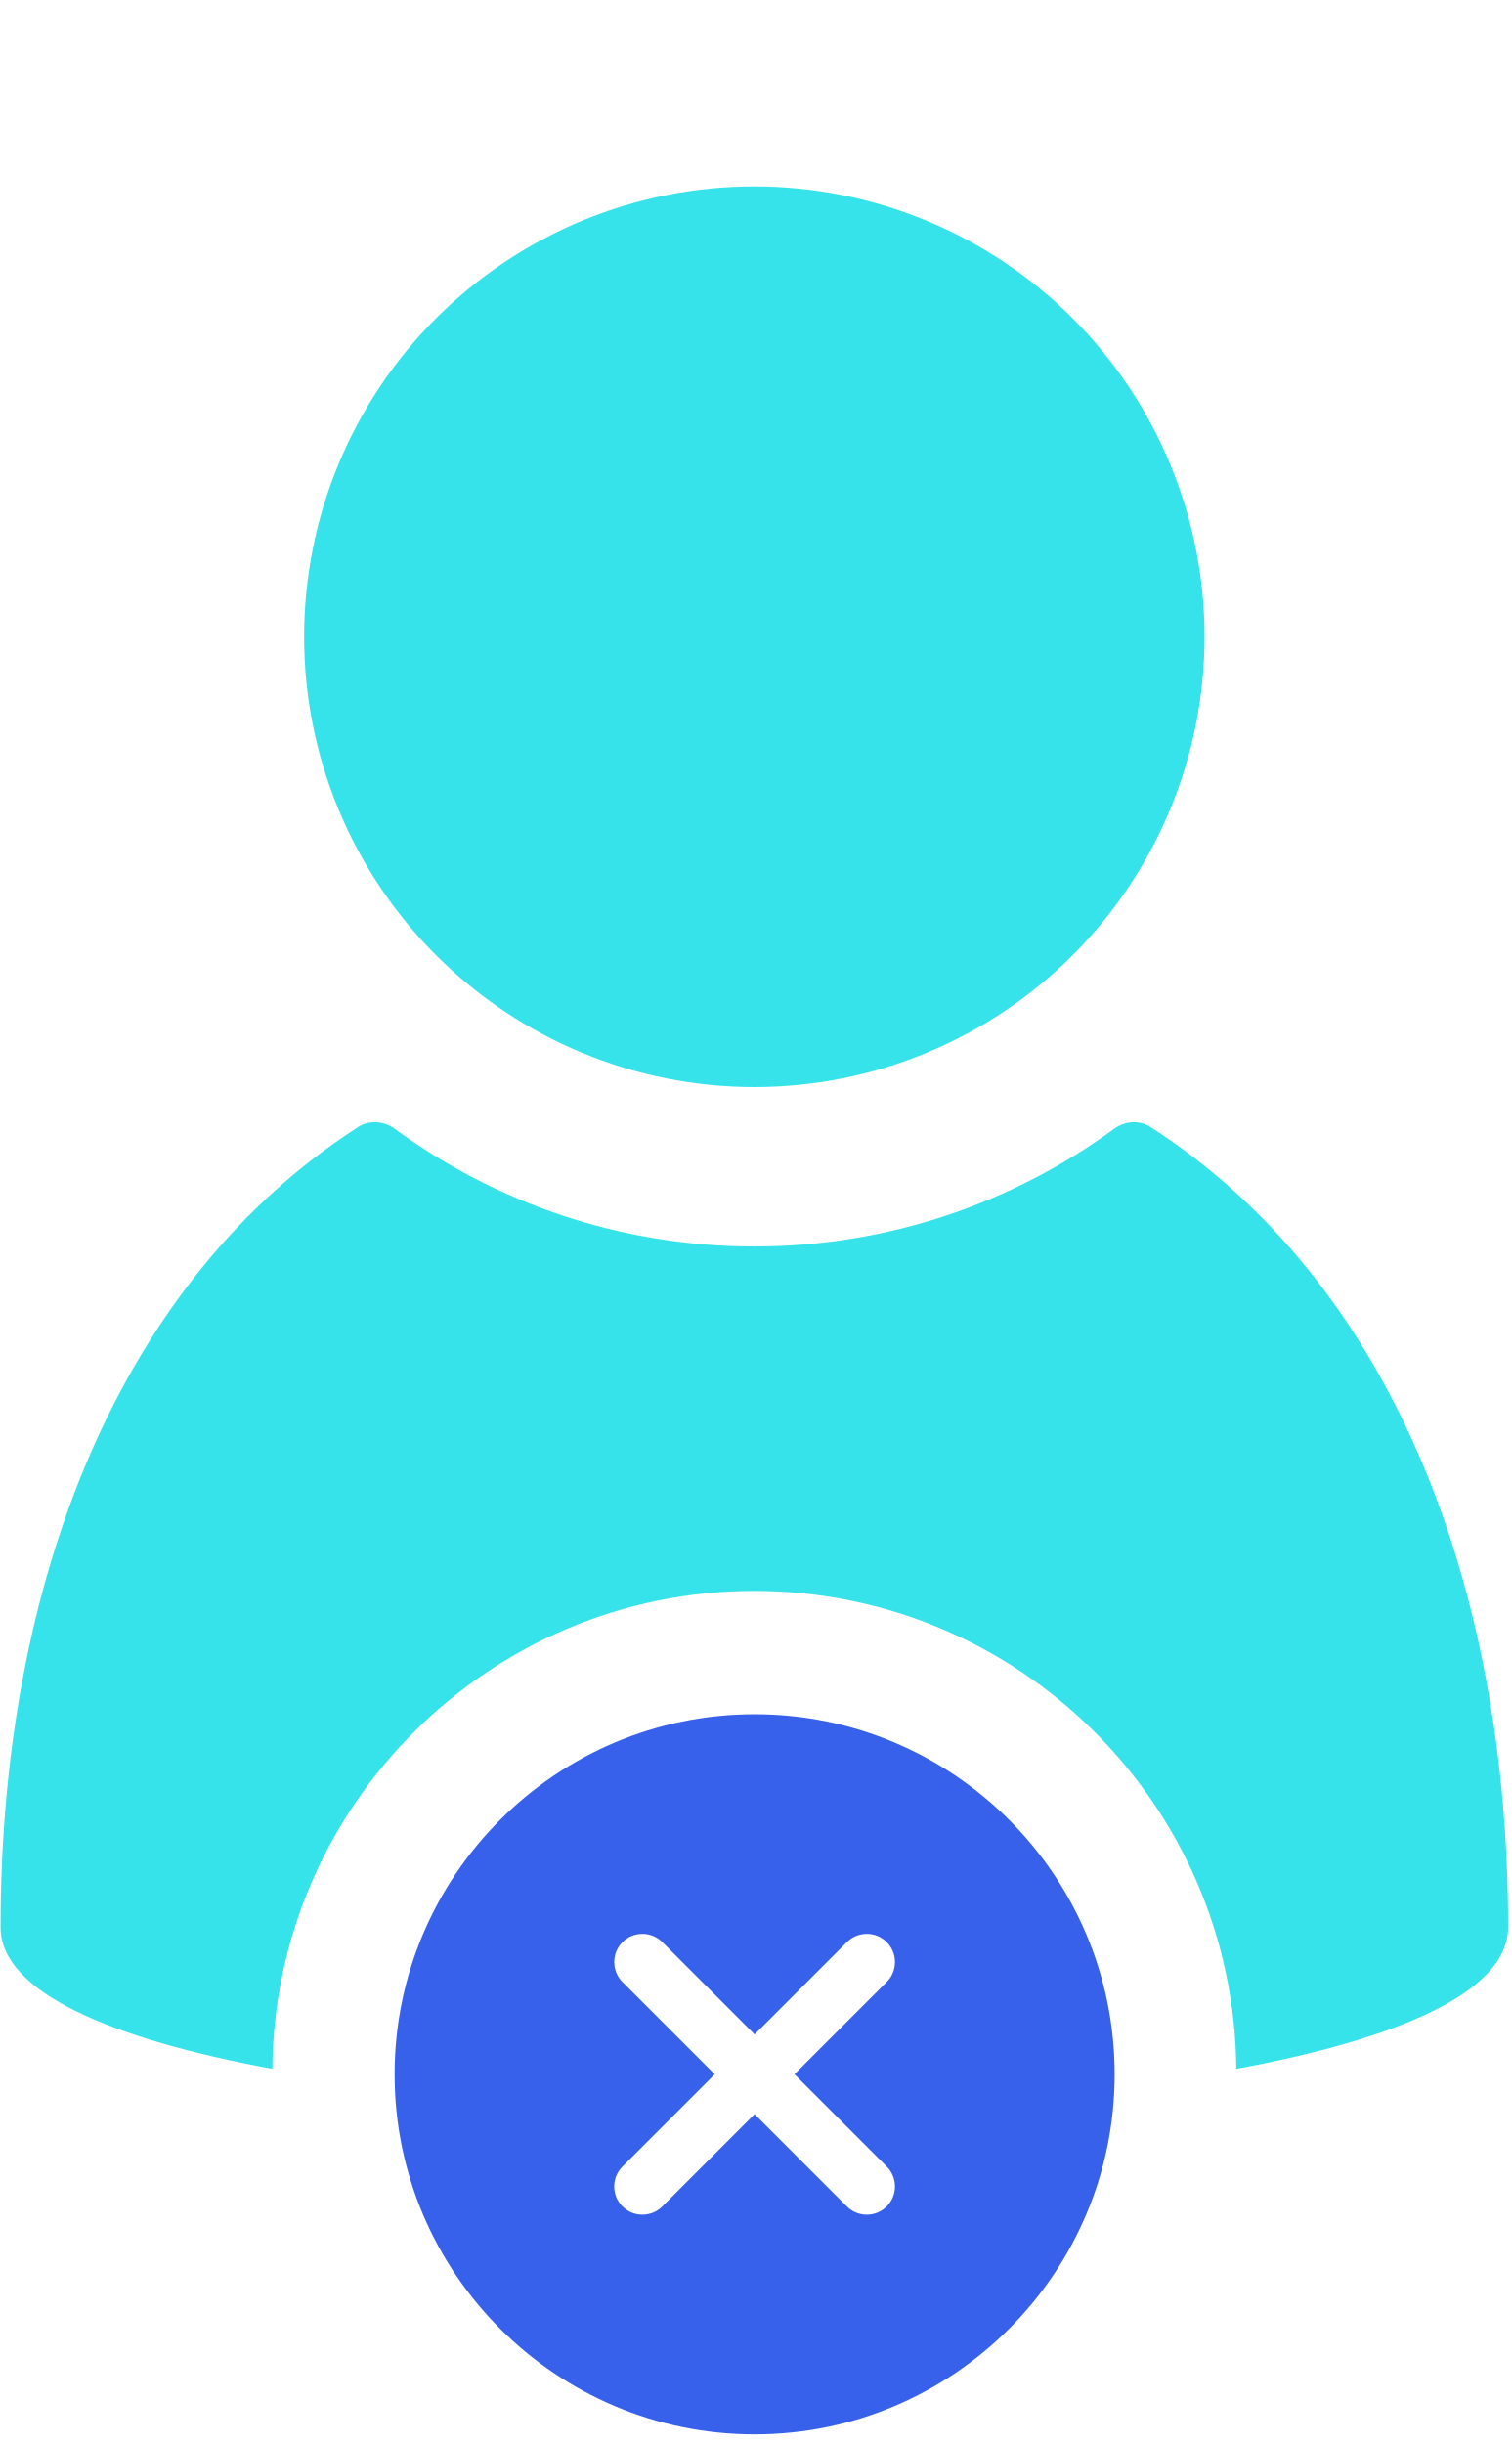
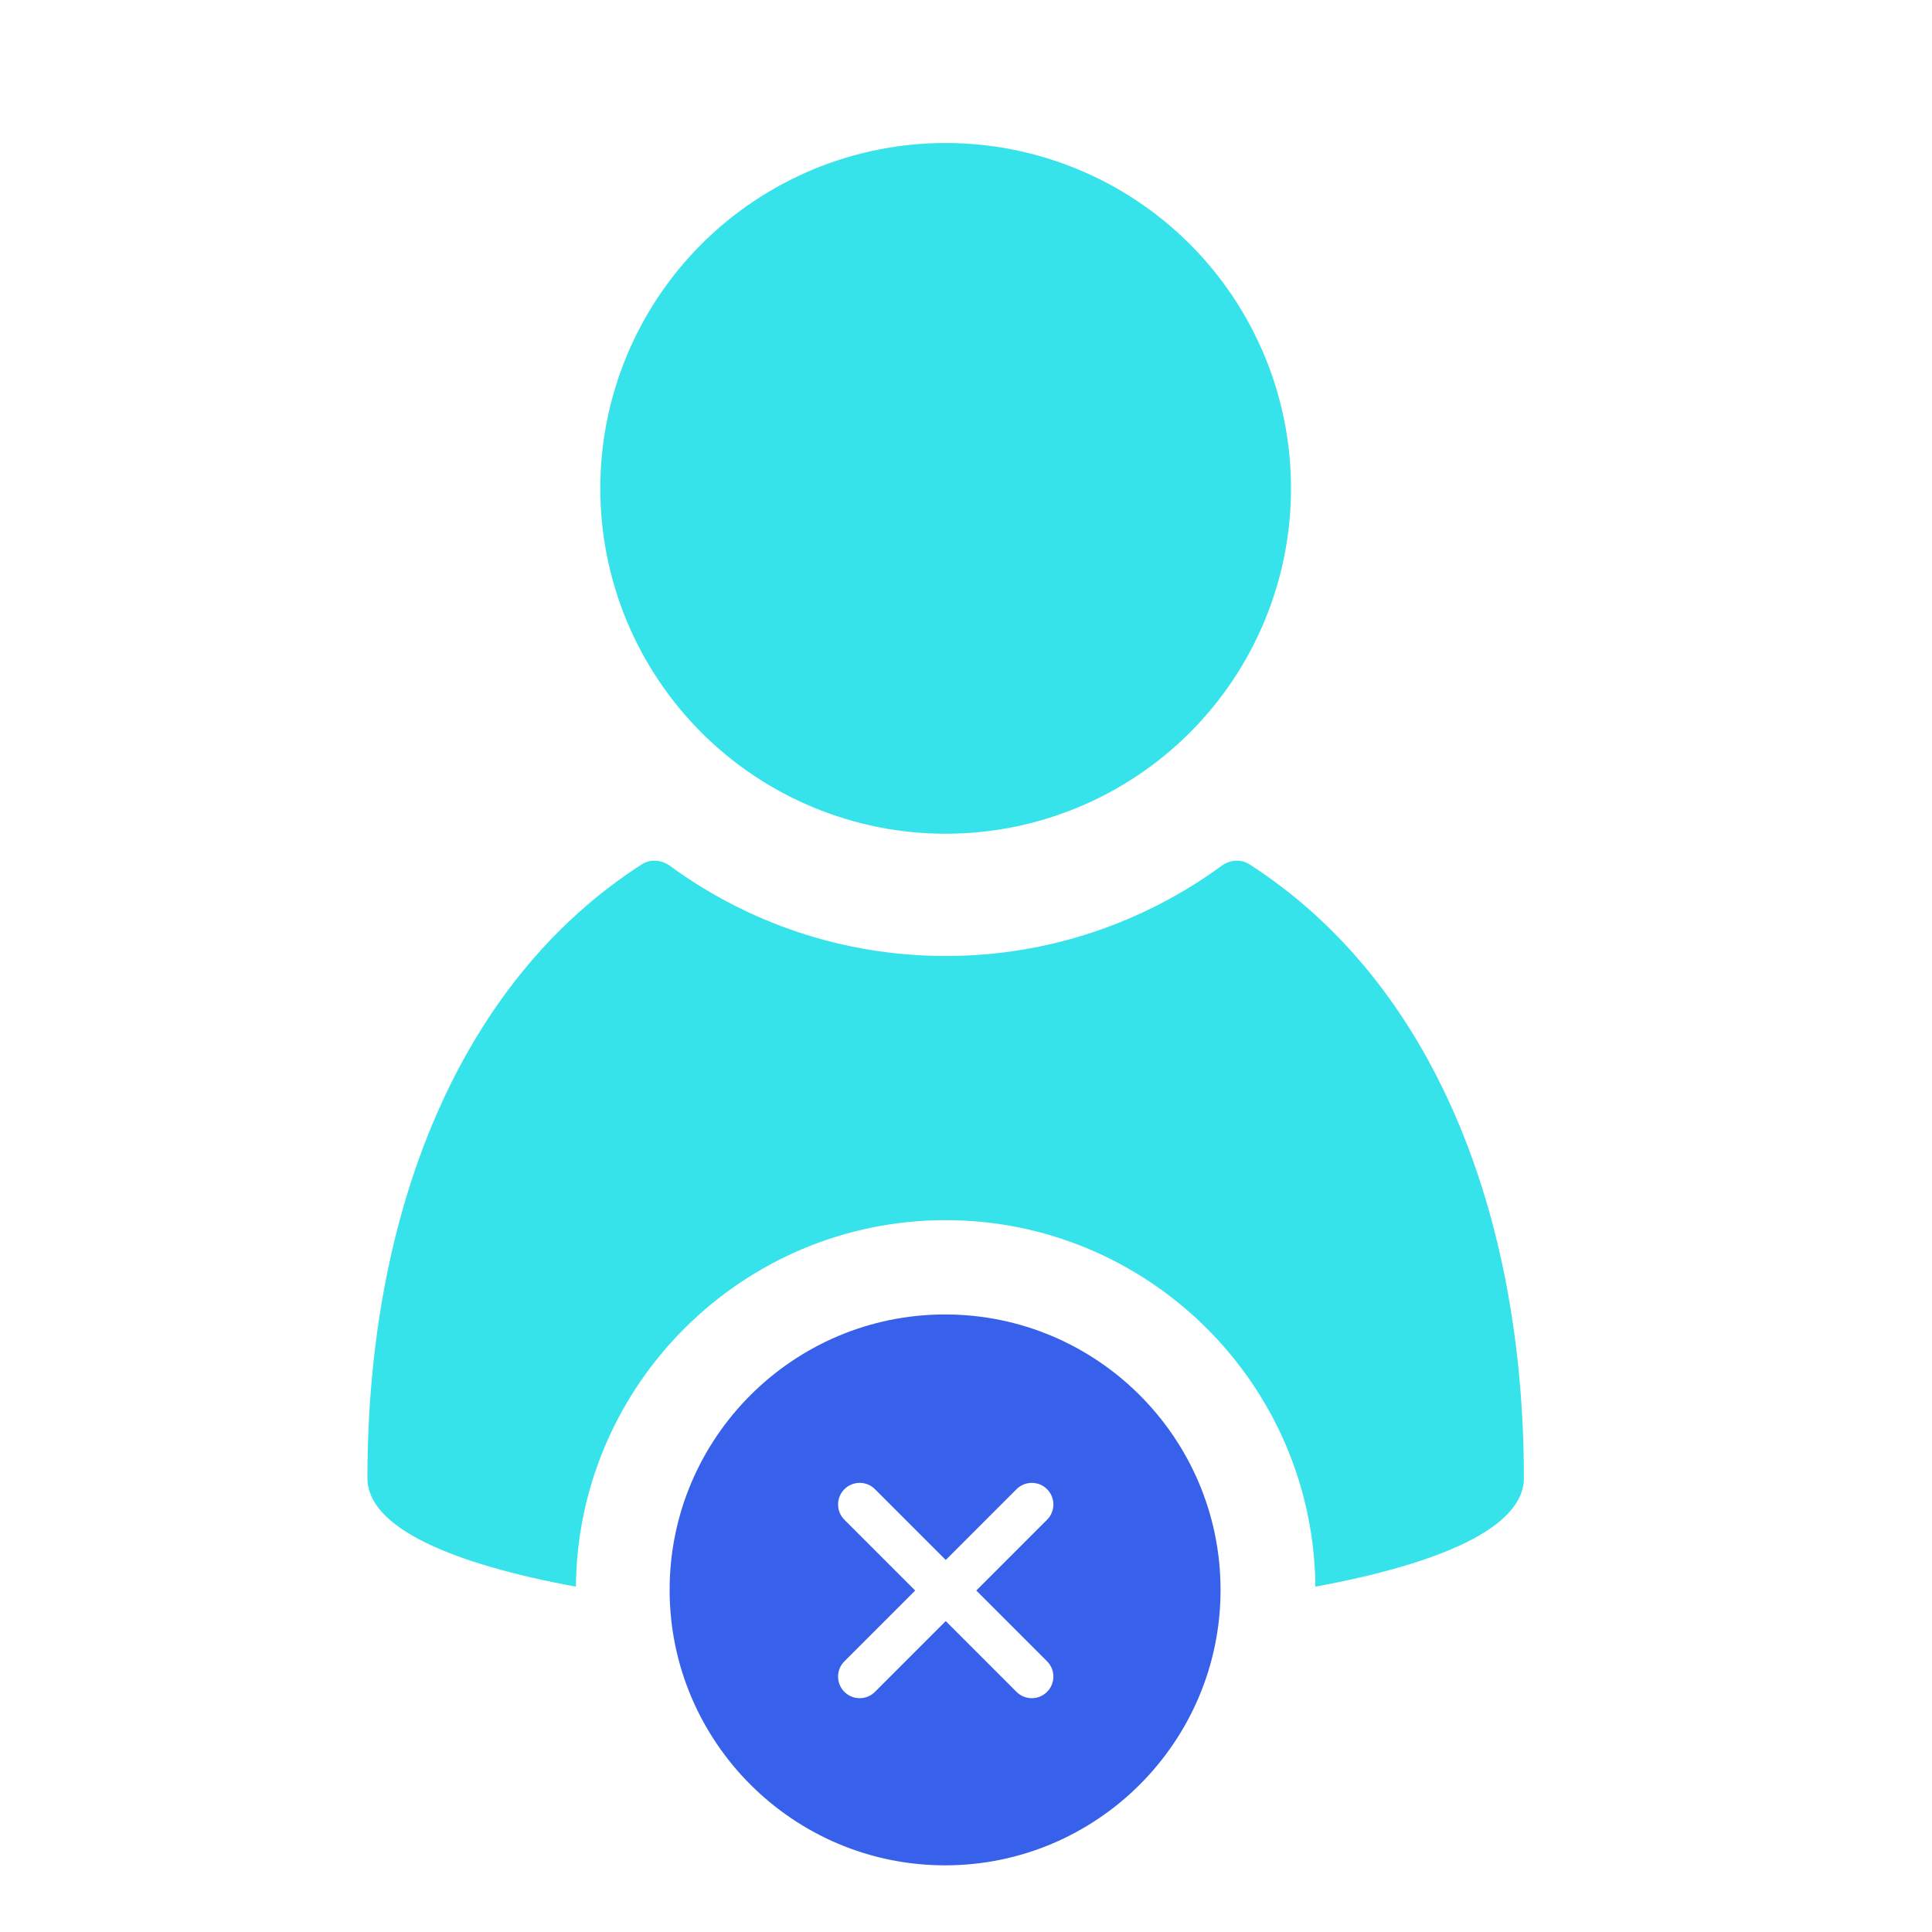
- <svg xmlns="http://www.w3.org/2000/svg" width="261" zoomAndPan="magnify" viewBox="0 0 195.75 316.5" height="422" preserveAspectRatio="xMidYMid meet" version="1.2">
+ <svg xmlns="http://www.w3.org/2000/svg" width="512" zoomAndPan="magnify" viewBox="0 0 384 384" height="512" preserveAspectRatio="xMidYMid meet" version="1.2">
  <defs>
-     <clipPath id="339c84b668">
-       <path d="M 0.031 145 L 195.473 145 L 195.473 268 L 0.031 268 Z M 0.031 145 " />
+     <clipPath id="392b5c621a">
+       <path d="M 133 261 L 243 261 L 243 370.5 L 133 370.5 Z M 133 261 " />
    </clipPath>
-     <clipPath id="7548c5c00e">
-       <path d="M 51 222 L 144 222 L 144 314.504 L 51 314.504 Z M 51 222 " />
+     <clipPath id="c765804387">
+       <path d="M 136.637 264.797 L 239.387 264.797 L 239.387 367.547 L 136.637 367.547 Z M 136.637 264.797 " />
    </clipPath>
-     <clipPath id="eeb08916d5">
-       <path d="M 54.125 225.004 L 141.734 225.004 L 141.734 312.613 L 54.125 312.613 Z M 54.125 225.004 " />
-     </clipPath>
-     <clipPath id="85fda53117">
-       <path d="M 51.113 221.992 L 144.715 221.992 L 144.715 315.594 L 51.113 315.594 Z M 51.113 221.992 " />
+     <clipPath id="54efe7de8c">
+       <path d="M 133.094 261.254 L 242.594 261.254 L 242.594 370.754 L 133.094 370.754 Z M 133.094 261.254 " />
    </clipPath>
  </defs>
-   <g id="e62f85a832">
-     <g clip-rule="nonzero" clip-path="url(#339c84b668)">
-       <path style=" stroke:none;fill-rule:nonzero;fill:#37e3ea;fill-opacity:1;" d="M 195.344 249.582 C 195.344 257.98 181.027 264.062 160.137 267.914 C 159.852 233.734 131.938 206.023 97.695 206.023 C 63.477 206.023 35.562 233.734 35.277 267.914 C 14.387 264.062 0.074 257.98 0.074 249.582 C 0.074 204.797 15.453 165.863 46.375 145.961 C 47.832 145.016 49.715 145.16 51.129 146.184 C 64.191 155.75 80.289 161.422 97.719 161.422 C 115.125 161.422 131.223 155.75 144.289 146.203 C 145.68 145.16 147.586 145.016 149.039 145.961 C 179.961 165.863 195.344 204.797 195.344 249.582 Z M 195.344 249.582 " />
+   <g id="84d7ae0d64">
+     <path style=" stroke:none;fill-rule:nonzero;fill:#37e3ea;fill-opacity:1;" d="M 302.883 293.789 C 302.883 303.672 286.031 310.832 261.441 315.363 C 261.105 275.133 228.246 242.516 187.941 242.516 C 147.66 242.516 114.805 275.133 114.465 315.363 C 89.875 310.832 73.027 303.672 73.027 293.789 C 73.027 241.07 91.129 195.242 127.531 171.812 C 129.242 170.703 131.461 170.871 133.125 172.074 C 148.504 183.332 167.453 190.012 187.965 190.012 C 208.457 190.012 227.402 183.332 242.785 172.102 C 244.422 170.871 246.664 170.703 248.375 171.812 C 284.777 195.242 302.883 241.07 302.883 293.789 Z M 302.883 293.789 " />
+     <path style=" stroke:none;fill-rule:nonzero;fill:#37e3ea;fill-opacity:1;" d="M 236.492 48.527 C 237.289 49.32 238.062 50.137 238.816 50.969 C 239.57 51.801 240.305 52.652 241.016 53.52 C 241.73 54.387 242.422 55.273 243.09 56.176 C 243.758 57.078 244.406 57.996 245.031 58.93 C 245.656 59.863 246.254 60.812 246.832 61.777 C 247.41 62.738 247.965 63.719 248.492 64.707 C 249.023 65.699 249.527 66.703 250.008 67.719 C 250.488 68.734 250.945 69.758 251.375 70.797 C 251.805 71.836 252.207 72.883 252.586 73.941 C 252.965 75 253.316 76.066 253.645 77.141 C 253.969 78.215 254.27 79.297 254.543 80.387 C 254.816 81.477 255.062 82.574 255.281 83.676 C 255.5 84.777 255.691 85.883 255.855 86.996 C 256.02 88.105 256.16 89.219 256.27 90.34 C 256.379 91.457 256.461 92.578 256.516 93.699 C 256.57 94.82 256.598 95.945 256.598 97.066 C 256.598 98.191 256.57 99.312 256.516 100.434 C 256.461 101.559 256.379 102.676 256.27 103.797 C 256.16 104.914 256.02 106.027 255.855 107.141 C 255.691 108.25 255.5 109.355 255.281 110.457 C 255.062 111.562 254.816 112.656 254.543 113.746 C 254.27 114.836 253.969 115.918 253.645 116.992 C 253.316 118.07 252.965 119.137 252.586 120.191 C 252.207 121.25 251.805 122.297 251.375 123.336 C 250.945 124.375 250.488 125.402 250.008 126.418 C 249.527 127.434 249.023 128.434 248.492 129.426 C 247.965 130.418 247.41 131.395 246.832 132.355 C 246.254 133.32 245.656 134.27 245.031 135.203 C 244.406 136.137 243.758 137.055 243.09 137.957 C 242.422 138.859 241.73 139.746 241.02 140.613 C 240.305 141.484 239.57 142.332 238.816 143.164 C 238.062 144 237.289 144.812 236.492 145.605 C 235.699 146.402 234.887 147.176 234.055 147.93 C 233.223 148.684 232.371 149.418 231.504 150.129 C 230.633 150.844 229.75 151.535 228.848 152.203 C 227.945 152.871 227.027 153.52 226.09 154.145 C 225.156 154.766 224.207 155.367 223.246 155.945 C 222.281 156.523 221.305 157.078 220.312 157.605 C 219.324 158.137 218.32 158.641 217.305 159.121 C 216.289 159.602 215.262 160.055 214.223 160.488 C 213.188 160.918 212.137 161.32 211.082 161.699 C 210.023 162.078 208.957 162.43 207.883 162.754 C 206.805 163.082 205.723 163.383 204.633 163.656 C 203.543 163.926 202.449 164.172 201.348 164.395 C 200.246 164.613 199.137 164.805 198.027 164.969 C 196.914 165.133 195.801 165.27 194.684 165.383 C 193.566 165.492 192.445 165.574 191.324 165.629 C 190.199 165.684 189.078 165.711 187.953 165.711 C 186.832 165.711 185.707 165.684 184.586 165.629 C 183.465 165.574 182.344 165.492 181.227 165.383 C 180.109 165.27 178.992 165.133 177.883 164.969 C 176.77 164.805 175.664 164.613 174.562 164.395 C 173.461 164.172 172.363 163.926 171.273 163.656 C 170.184 163.383 169.102 163.082 168.027 162.754 C 166.953 162.43 165.887 162.078 164.828 161.699 C 163.77 161.32 162.723 160.918 161.684 160.488 C 160.648 160.055 159.621 159.602 158.605 159.121 C 157.59 158.641 156.586 158.137 155.594 157.605 C 154.605 157.078 153.629 156.523 152.664 155.945 C 151.699 155.367 150.75 154.766 149.816 154.145 C 148.883 153.52 147.965 152.871 147.062 152.203 C 146.16 151.535 145.273 150.844 144.406 150.129 C 143.539 149.418 142.688 148.684 141.855 147.93 C 141.023 147.176 140.211 146.402 139.414 145.605 C 138.621 144.812 137.848 144 137.094 143.164 C 136.336 142.332 135.605 141.484 134.891 140.613 C 134.18 139.746 133.488 138.859 132.82 137.957 C 132.148 137.055 131.504 136.137 130.879 135.203 C 130.254 134.27 129.652 133.32 129.074 132.355 C 128.5 131.395 127.945 130.418 127.414 129.426 C 126.887 128.434 126.379 127.434 125.898 126.418 C 125.422 125.402 124.965 124.375 124.535 123.336 C 124.105 122.297 123.699 121.25 123.324 120.191 C 122.945 119.137 122.59 118.07 122.266 116.992 C 121.938 115.918 121.641 114.836 121.367 113.746 C 121.094 112.656 120.848 111.562 120.629 110.457 C 120.41 109.355 120.219 108.25 120.051 107.141 C 119.887 106.027 119.75 104.914 119.641 103.797 C 119.531 102.676 119.449 101.559 119.391 100.434 C 119.336 99.312 119.309 98.191 119.309 97.066 C 119.309 95.945 119.336 94.82 119.391 93.699 C 119.449 92.578 119.531 91.457 119.641 90.34 C 119.75 89.219 119.887 88.105 120.051 86.996 C 120.219 85.883 120.41 84.777 120.629 83.676 C 120.848 82.574 121.094 81.477 121.367 80.387 C 121.641 79.297 121.938 78.215 122.266 77.141 C 122.59 76.066 122.945 75 123.324 73.941 C 123.699 72.883 124.105 71.836 124.535 70.797 C 124.965 69.758 125.422 68.734 125.898 67.719 C 126.379 66.703 126.887 65.699 127.414 64.707 C 127.945 63.719 128.5 62.738 129.074 61.777 C 129.652 60.812 130.254 59.863 130.879 58.93 C 131.504 57.996 132.148 57.078 132.82 56.176 C 133.488 55.273 134.18 54.387 134.891 53.52 C 135.605 52.652 136.336 51.801 137.094 50.969 C 137.848 50.137 138.621 49.32 139.414 48.527 C 140.211 47.734 141.023 46.957 141.855 46.203 C 142.688 45.449 143.539 44.715 144.406 44.004 C 145.273 43.293 146.16 42.602 147.062 41.93 C 147.965 41.262 148.883 40.613 149.816 39.992 C 150.75 39.367 151.699 38.766 152.664 38.188 C 153.629 37.609 154.605 37.059 155.594 36.527 C 156.586 35.996 157.59 35.492 158.605 35.012 C 159.621 34.531 160.648 34.078 161.684 33.648 C 162.723 33.219 163.77 32.812 164.828 32.434 C 165.887 32.055 166.953 31.703 168.027 31.379 C 169.102 31.051 170.184 30.754 171.273 30.48 C 172.363 30.207 173.461 29.961 174.562 29.742 C 175.664 29.523 176.77 29.328 177.883 29.164 C 178.992 29 180.109 28.863 181.227 28.754 C 182.344 28.641 183.465 28.559 184.586 28.504 C 185.707 28.449 186.832 28.422 187.953 28.422 C 189.078 28.422 190.199 28.449 191.324 28.504 C 192.445 28.559 193.566 28.641 194.684 28.754 C 195.801 28.863 196.914 29 198.027 29.164 C 199.137 29.328 200.246 29.523 201.348 29.742 C 202.449 29.961 203.543 30.207 204.633 30.48 C 205.723 30.754 206.805 31.051 207.883 31.379 C 208.957 31.703 210.023 32.055 211.082 32.434 C 212.137 32.812 213.188 33.219 214.223 33.648 C 215.262 34.078 216.289 34.531 217.305 35.012 C 218.32 35.492 219.324 35.996 220.312 36.527 C 221.305 37.059 222.281 37.609 223.246 38.188 C 224.207 38.766 225.156 39.367 226.09 39.992 C 227.027 40.613 227.945 41.262 228.848 41.93 C 229.75 42.602 230.633 43.293 231.504 44.004 C 232.371 44.715 233.223 45.449 234.055 46.203 C 234.887 46.957 235.699 47.734 236.492 48.527 Z M 236.492 48.527 " />
+     <g clip-rule="nonzero" clip-path="url(#392b5c621a)">
+       <path style=" stroke:none;fill-rule:nonzero;fill:#37e3ea;fill-opacity:1;" d="M 187.941 261.801 C 158.027 261.801 133.75 286.051 133.75 315.992 C 133.75 345.934 158.027 370.207 187.941 370.207 C 217.883 370.207 242.156 345.934 242.156 315.992 C 242.156 286.051 217.883 261.801 187.941 261.801 Z M 208.527 326.355 C 211.348 329.18 211.348 333.758 208.527 336.578 C 207.129 337.977 205.273 338.699 203.418 338.699 C 201.562 338.699 199.707 337.977 198.309 336.578 L 187.941 326.211 L 177.602 336.578 C 176.18 337.977 174.344 338.699 172.488 338.699 C 170.633 338.699 168.777 337.977 167.379 336.578 C 164.559 333.758 164.559 329.18 167.379 326.355 L 177.719 315.992 L 167.379 305.648 C 164.559 302.805 164.559 298.25 167.379 295.406 C 170.199 292.586 174.781 292.586 177.602 295.406 L 187.941 305.77 L 198.309 295.406 C 198.84 294.875 199.418 294.441 200.043 294.129 C 200.059 294.129 200.066 294.117 200.066 294.102 C 200.477 293.887 200.887 293.719 201.344 293.598 C 202.695 293.188 204.141 293.188 205.492 293.598 C 205.949 293.719 206.359 293.887 206.77 294.102 C 206.77 294.117 206.777 294.129 206.793 294.129 C 207.418 294.441 208 294.875 208.527 295.406 C 211.348 298.25 211.348 302.805 208.527 305.648 L 198.188 315.992 Z M 208.527 326.355 " />
    </g>
-     <path style=" stroke:none;fill-rule:nonzero;fill:#37e3ea;fill-opacity:1;" d="M 138.945 41.227 C 140.293 42.578 141.574 43.988 142.785 45.465 C 144 46.941 145.133 48.477 146.195 50.062 C 147.258 51.652 148.238 53.289 149.137 54.973 C 150.039 56.656 150.855 58.379 151.586 60.145 C 152.316 61.91 152.957 63.707 153.512 65.535 C 154.066 67.359 154.531 69.211 154.902 71.086 C 155.277 72.957 155.555 74.844 155.742 76.746 C 155.93 78.645 156.023 80.551 156.023 82.461 C 156.023 84.371 155.93 86.277 155.742 88.176 C 155.555 90.078 155.277 91.965 154.902 93.84 C 154.531 95.711 154.066 97.562 153.512 99.391 C 152.957 101.219 152.316 103.012 151.586 104.777 C 150.855 106.543 150.039 108.266 149.137 109.953 C 148.238 111.637 147.258 113.273 146.195 114.859 C 145.133 116.449 144 117.98 142.785 119.457 C 141.574 120.934 140.293 122.348 138.945 123.695 C 137.594 125.047 136.18 126.328 134.703 127.539 C 133.227 128.754 131.695 129.887 130.105 130.949 C 128.52 132.012 126.883 132.992 125.199 133.891 C 123.512 134.793 121.789 135.609 120.023 136.34 C 118.262 137.07 116.465 137.711 114.637 138.266 C 112.809 138.82 110.957 139.285 109.086 139.656 C 107.211 140.031 105.324 140.309 103.422 140.496 C 101.523 140.684 99.617 140.777 97.707 140.777 C 95.797 140.777 93.895 140.684 91.992 140.496 C 90.09 140.309 88.203 140.031 86.332 139.656 C 84.457 139.285 82.605 138.82 80.781 138.266 C 78.953 137.711 77.156 137.07 75.391 136.34 C 73.625 135.609 71.902 134.793 70.219 133.891 C 68.535 132.992 66.898 132.012 65.309 130.949 C 63.723 129.887 62.188 128.754 60.711 127.539 C 59.234 126.328 57.824 125.047 56.473 123.695 C 55.121 122.348 53.84 120.934 52.629 119.457 C 51.418 117.98 50.281 116.449 49.219 114.859 C 48.16 113.273 47.18 111.637 46.277 109.953 C 45.379 108.266 44.562 106.543 43.832 104.777 C 43.102 103.012 42.457 101.219 41.902 99.391 C 41.348 97.562 40.887 95.711 40.512 93.84 C 40.141 91.965 39.859 90.078 39.672 88.176 C 39.484 86.277 39.391 84.371 39.391 82.461 C 39.391 80.551 39.484 78.645 39.672 76.746 C 39.859 74.844 40.141 72.957 40.512 71.086 C 40.887 69.211 41.348 67.359 41.902 65.535 C 42.457 63.707 43.102 61.91 43.832 60.145 C 44.562 58.379 45.379 56.656 46.277 54.973 C 47.18 53.289 48.16 51.652 49.219 50.062 C 50.281 48.477 51.418 46.941 52.629 45.465 C 53.84 43.988 55.121 42.578 56.473 41.227 C 57.824 39.875 59.234 38.594 60.711 37.383 C 62.188 36.172 63.723 35.035 65.309 33.973 C 66.898 32.914 68.535 31.934 70.219 31.031 C 71.902 30.133 73.625 29.316 75.391 28.586 C 77.156 27.855 78.953 27.211 80.781 26.656 C 82.605 26.102 84.457 25.637 86.332 25.266 C 88.203 24.895 90.09 24.613 91.992 24.426 C 93.895 24.238 95.797 24.145 97.707 24.145 C 99.617 24.145 101.523 24.238 103.422 24.426 C 105.324 24.613 107.211 24.895 109.086 25.266 C 110.957 25.637 112.809 26.102 114.637 26.656 C 116.465 27.211 118.262 27.855 120.023 28.586 C 121.789 29.316 123.512 30.133 125.199 31.031 C 126.883 31.934 128.52 32.914 130.105 33.973 C 131.695 35.035 133.227 36.172 134.703 37.383 C 136.18 38.594 137.594 39.875 138.945 41.227 Z M 138.945 41.227 " />
-     <g clip-rule="nonzero" clip-path="url(#7548c5c00e)">
-       <path style=" stroke:none;fill-rule:nonzero;fill:#37e3ea;fill-opacity:1;" d="M 97.695 222.406 C 72.281 222.406 51.66 243.012 51.66 268.445 C 51.66 293.879 72.281 314.504 97.695 314.504 C 123.133 314.504 143.754 293.879 143.754 268.445 C 143.754 243.012 123.133 222.406 97.695 222.406 Z M 115.188 277.25 C 117.582 279.648 117.582 283.539 115.188 285.934 C 114 287.121 112.422 287.738 110.844 287.738 C 109.27 287.738 107.691 287.121 106.504 285.934 L 97.695 277.129 L 88.91 285.934 C 87.703 287.121 86.148 287.738 84.57 287.738 C 82.992 287.738 81.418 287.121 80.227 285.934 C 77.832 283.539 77.832 279.648 80.227 277.25 L 89.016 268.445 L 80.227 259.66 C 77.832 257.242 77.832 253.371 80.227 250.957 C 82.625 248.559 86.516 248.559 88.91 250.957 L 97.695 259.762 L 106.504 250.957 C 106.953 250.504 107.445 250.137 107.977 249.871 C 107.992 249.871 108 249.863 108 249.852 C 108.348 249.664 108.695 249.523 109.082 249.422 C 110.23 249.07 111.461 249.07 112.605 249.422 C 112.996 249.523 113.344 249.664 113.691 249.852 C 113.691 249.863 113.699 249.871 113.711 249.871 C 114.246 250.137 114.734 250.504 115.188 250.957 C 117.582 253.371 117.582 257.242 115.188 259.66 L 106.402 268.445 Z M 115.188 277.25 " />
+     <g clip-rule="nonzero" clip-path="url(#c765804387)">
+       <path style=" stroke:none;fill-rule:evenodd;fill:#3761ea;fill-opacity:1;" d="M 187.973 264.797 C 216.277 264.797 239.305 287.824 239.305 316.129 C 239.305 344.434 216.277 367.461 187.973 367.461 C 159.664 367.461 136.637 344.434 136.637 316.129 C 136.637 287.824 159.664 264.797 187.973 264.797 Z M 202.039 295.988 L 187.973 310.055 L 173.906 295.988 C 172.23 294.312 169.512 294.309 167.832 295.988 C 166.156 297.664 166.156 300.387 167.832 302.062 L 181.898 316.129 L 167.832 330.195 C 166.152 331.875 166.152 334.594 167.832 336.27 C 169.512 337.949 172.227 337.945 173.906 336.27 L 187.973 322.203 L 202.039 336.27 C 203.715 337.945 206.434 337.945 208.109 336.27 C 209.789 334.59 209.789 331.871 208.109 330.195 L 194.047 316.129 L 208.109 302.062 C 209.789 300.387 209.789 297.668 208.109 295.988 C 206.434 294.312 203.715 294.312 202.039 295.988 Z M 202.039 295.988 " />
    </g>
-     <g clip-rule="nonzero" clip-path="url(#eeb08916d5)">
-       <path style=" stroke:none;fill-rule:evenodd;fill:#3761ea;fill-opacity:1;" d="M 97.742 225.004 C 121.797 225.004 141.363 244.57 141.363 268.621 C 141.363 292.672 121.797 312.238 97.742 312.238 C 73.691 312.238 54.125 292.672 54.125 268.621 C 54.125 244.57 73.691 225.004 97.742 225.004 Z M 109.695 251.508 L 97.742 263.461 L 85.793 251.508 C 84.367 250.082 82.055 250.082 80.629 251.508 C 79.207 252.934 79.207 255.242 80.629 256.668 L 92.582 268.621 L 80.629 280.574 C 79.203 282 79.203 284.309 80.629 285.734 C 82.055 287.16 84.363 287.16 85.793 285.734 L 97.742 273.781 L 109.695 285.734 C 111.121 287.16 113.43 287.16 114.855 285.734 C 116.281 284.309 116.281 281.996 114.855 280.574 L 102.902 268.621 L 114.855 256.668 C 116.281 255.246 116.281 252.934 114.855 251.508 C 113.43 250.082 111.121 250.086 109.695 251.508 Z M 109.695 251.508 " />
-     </g>
-     <g clip-rule="nonzero" clip-path="url(#85fda53117)">
-       <path style=" stroke:none;fill-rule:evenodd;fill:#3761ea;fill-opacity:1;" d="M 97.746 221.996 C 123.461 221.996 144.379 242.914 144.379 268.625 C 144.379 294.336 123.461 315.254 97.746 315.254 C 72.031 315.254 51.113 294.336 51.113 268.625 C 51.113 242.914 72.031 221.996 97.746 221.996 Z M 110.523 250.328 L 97.746 263.105 L 84.969 250.328 C 83.445 248.805 80.977 248.805 79.449 250.328 C 77.93 251.852 77.93 254.32 79.449 255.844 L 92.23 268.625 L 79.449 281.402 C 77.926 282.926 77.926 285.395 79.449 286.918 C 80.977 288.445 83.445 288.441 84.969 286.922 L 97.746 274.141 L 110.523 286.918 C 112.047 288.441 114.516 288.441 116.039 286.922 C 117.566 285.395 117.562 282.926 116.039 281.402 L 103.262 268.625 L 116.039 255.848 C 117.562 254.324 117.566 251.855 116.039 250.328 C 114.516 248.805 112.047 248.805 110.523 250.328 Z M 110.523 250.328 " />
+     <g clip-rule="nonzero" clip-path="url(#54efe7de8c)">
+       <path style=" stroke:none;fill-rule:evenodd;fill:#3761ea;fill-opacity:1;" d="M 187.844 261.258 C 218.035 261.258 242.594 285.816 242.594 316.004 C 242.594 346.191 218.035 370.75 187.844 370.75 C 157.656 370.75 133.094 346.191 133.094 316.004 C 133.094 285.816 157.656 261.258 187.844 261.258 Z M 202.848 294.523 L 187.844 309.523 L 172.844 294.52 C 171.055 292.734 168.156 292.73 166.363 294.52 C 164.578 296.309 164.578 299.211 166.363 301 L 181.367 316.004 L 166.363 331.004 C 164.574 332.793 164.574 335.695 166.363 337.484 C 168.156 339.273 171.055 339.273 172.844 337.484 L 187.844 322.48 L 202.848 337.484 C 204.637 339.27 207.535 339.273 209.324 337.484 C 211.117 335.691 211.113 332.793 209.324 331.004 L 194.324 316.004 L 209.324 301 C 211.113 299.215 211.117 296.312 209.324 294.523 C 207.535 292.734 204.637 292.734 202.848 294.523 Z M 202.848 294.523 " />
    </g>
  </g>
</svg>
